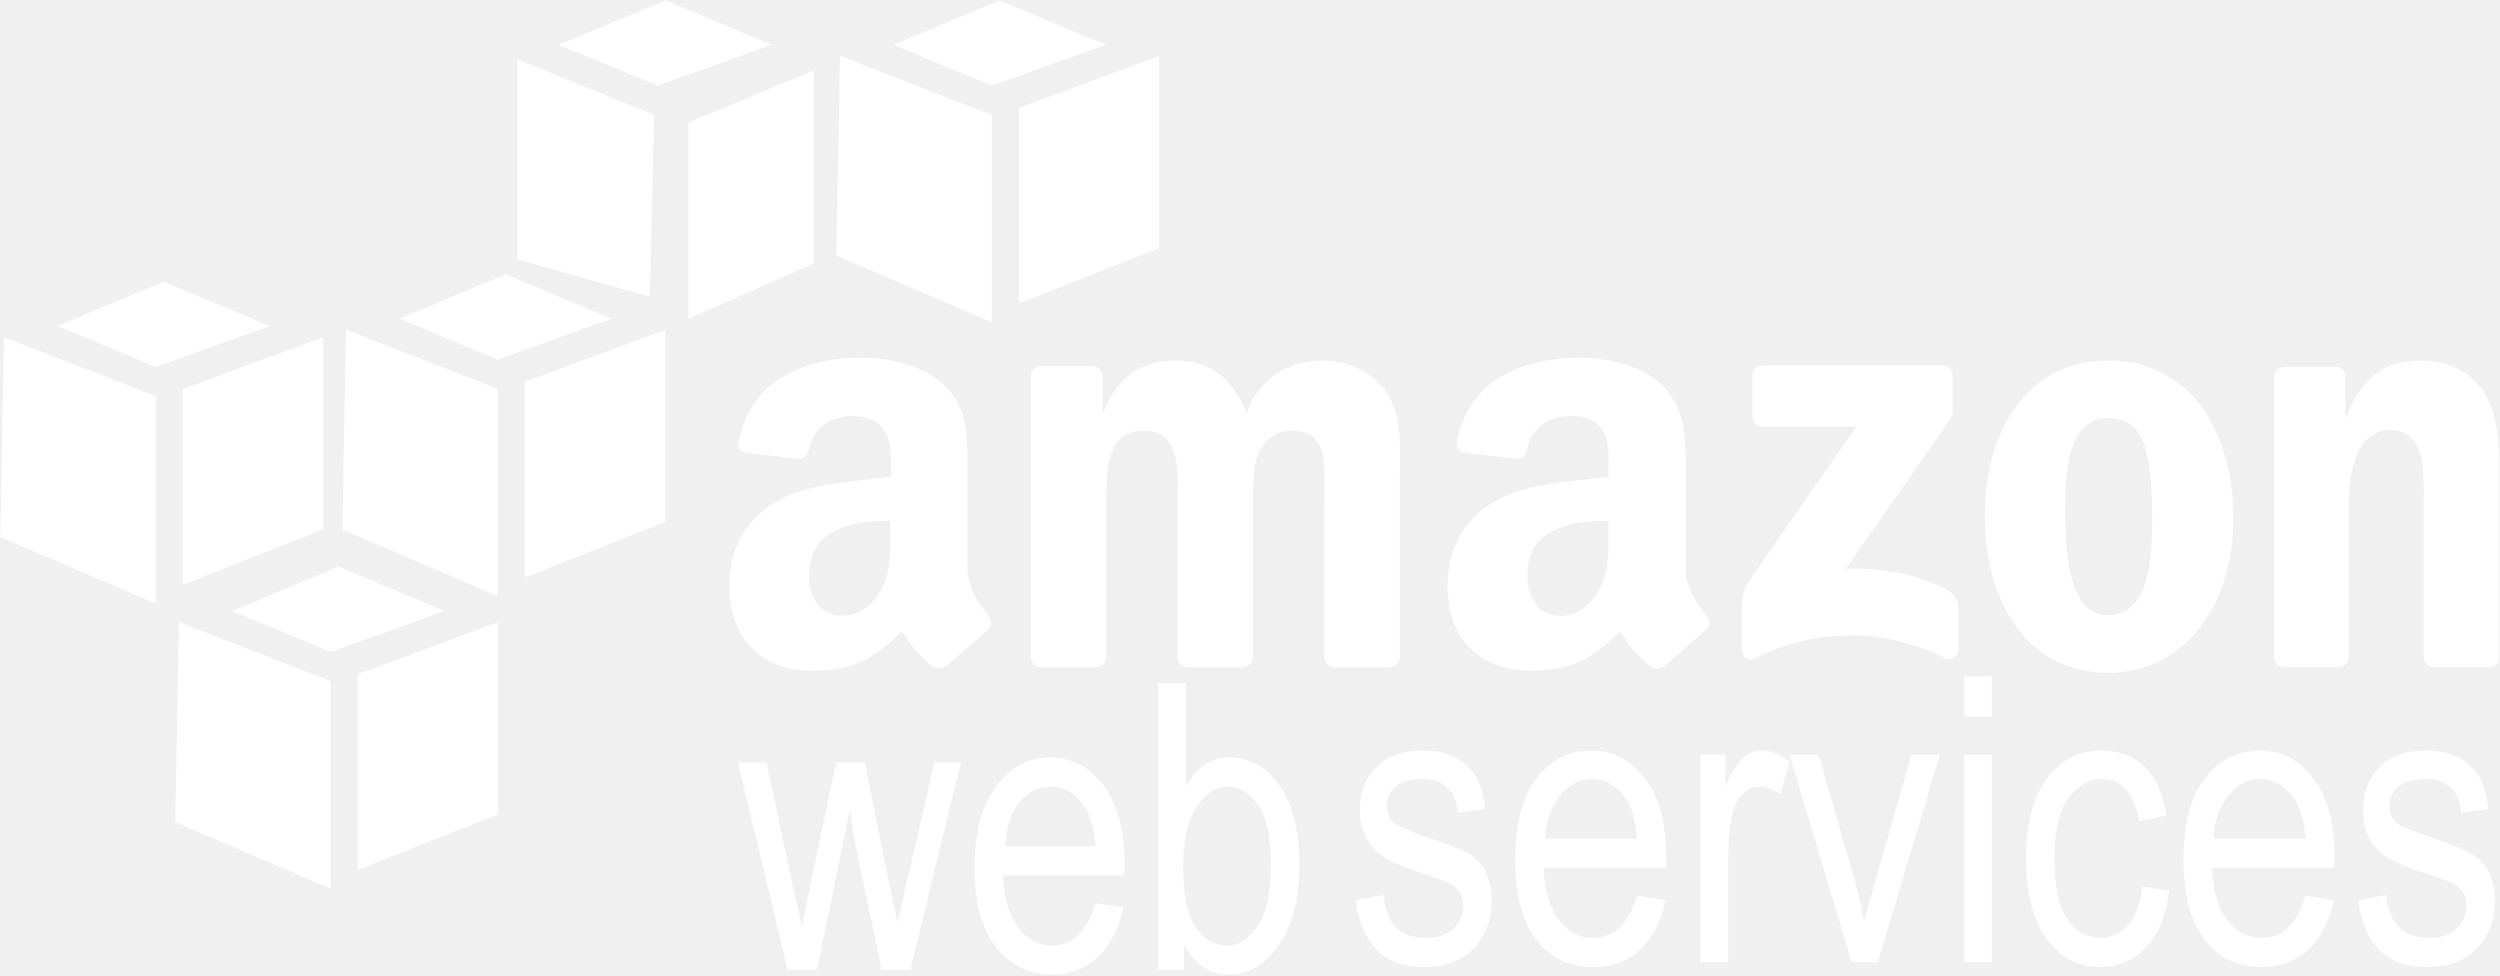
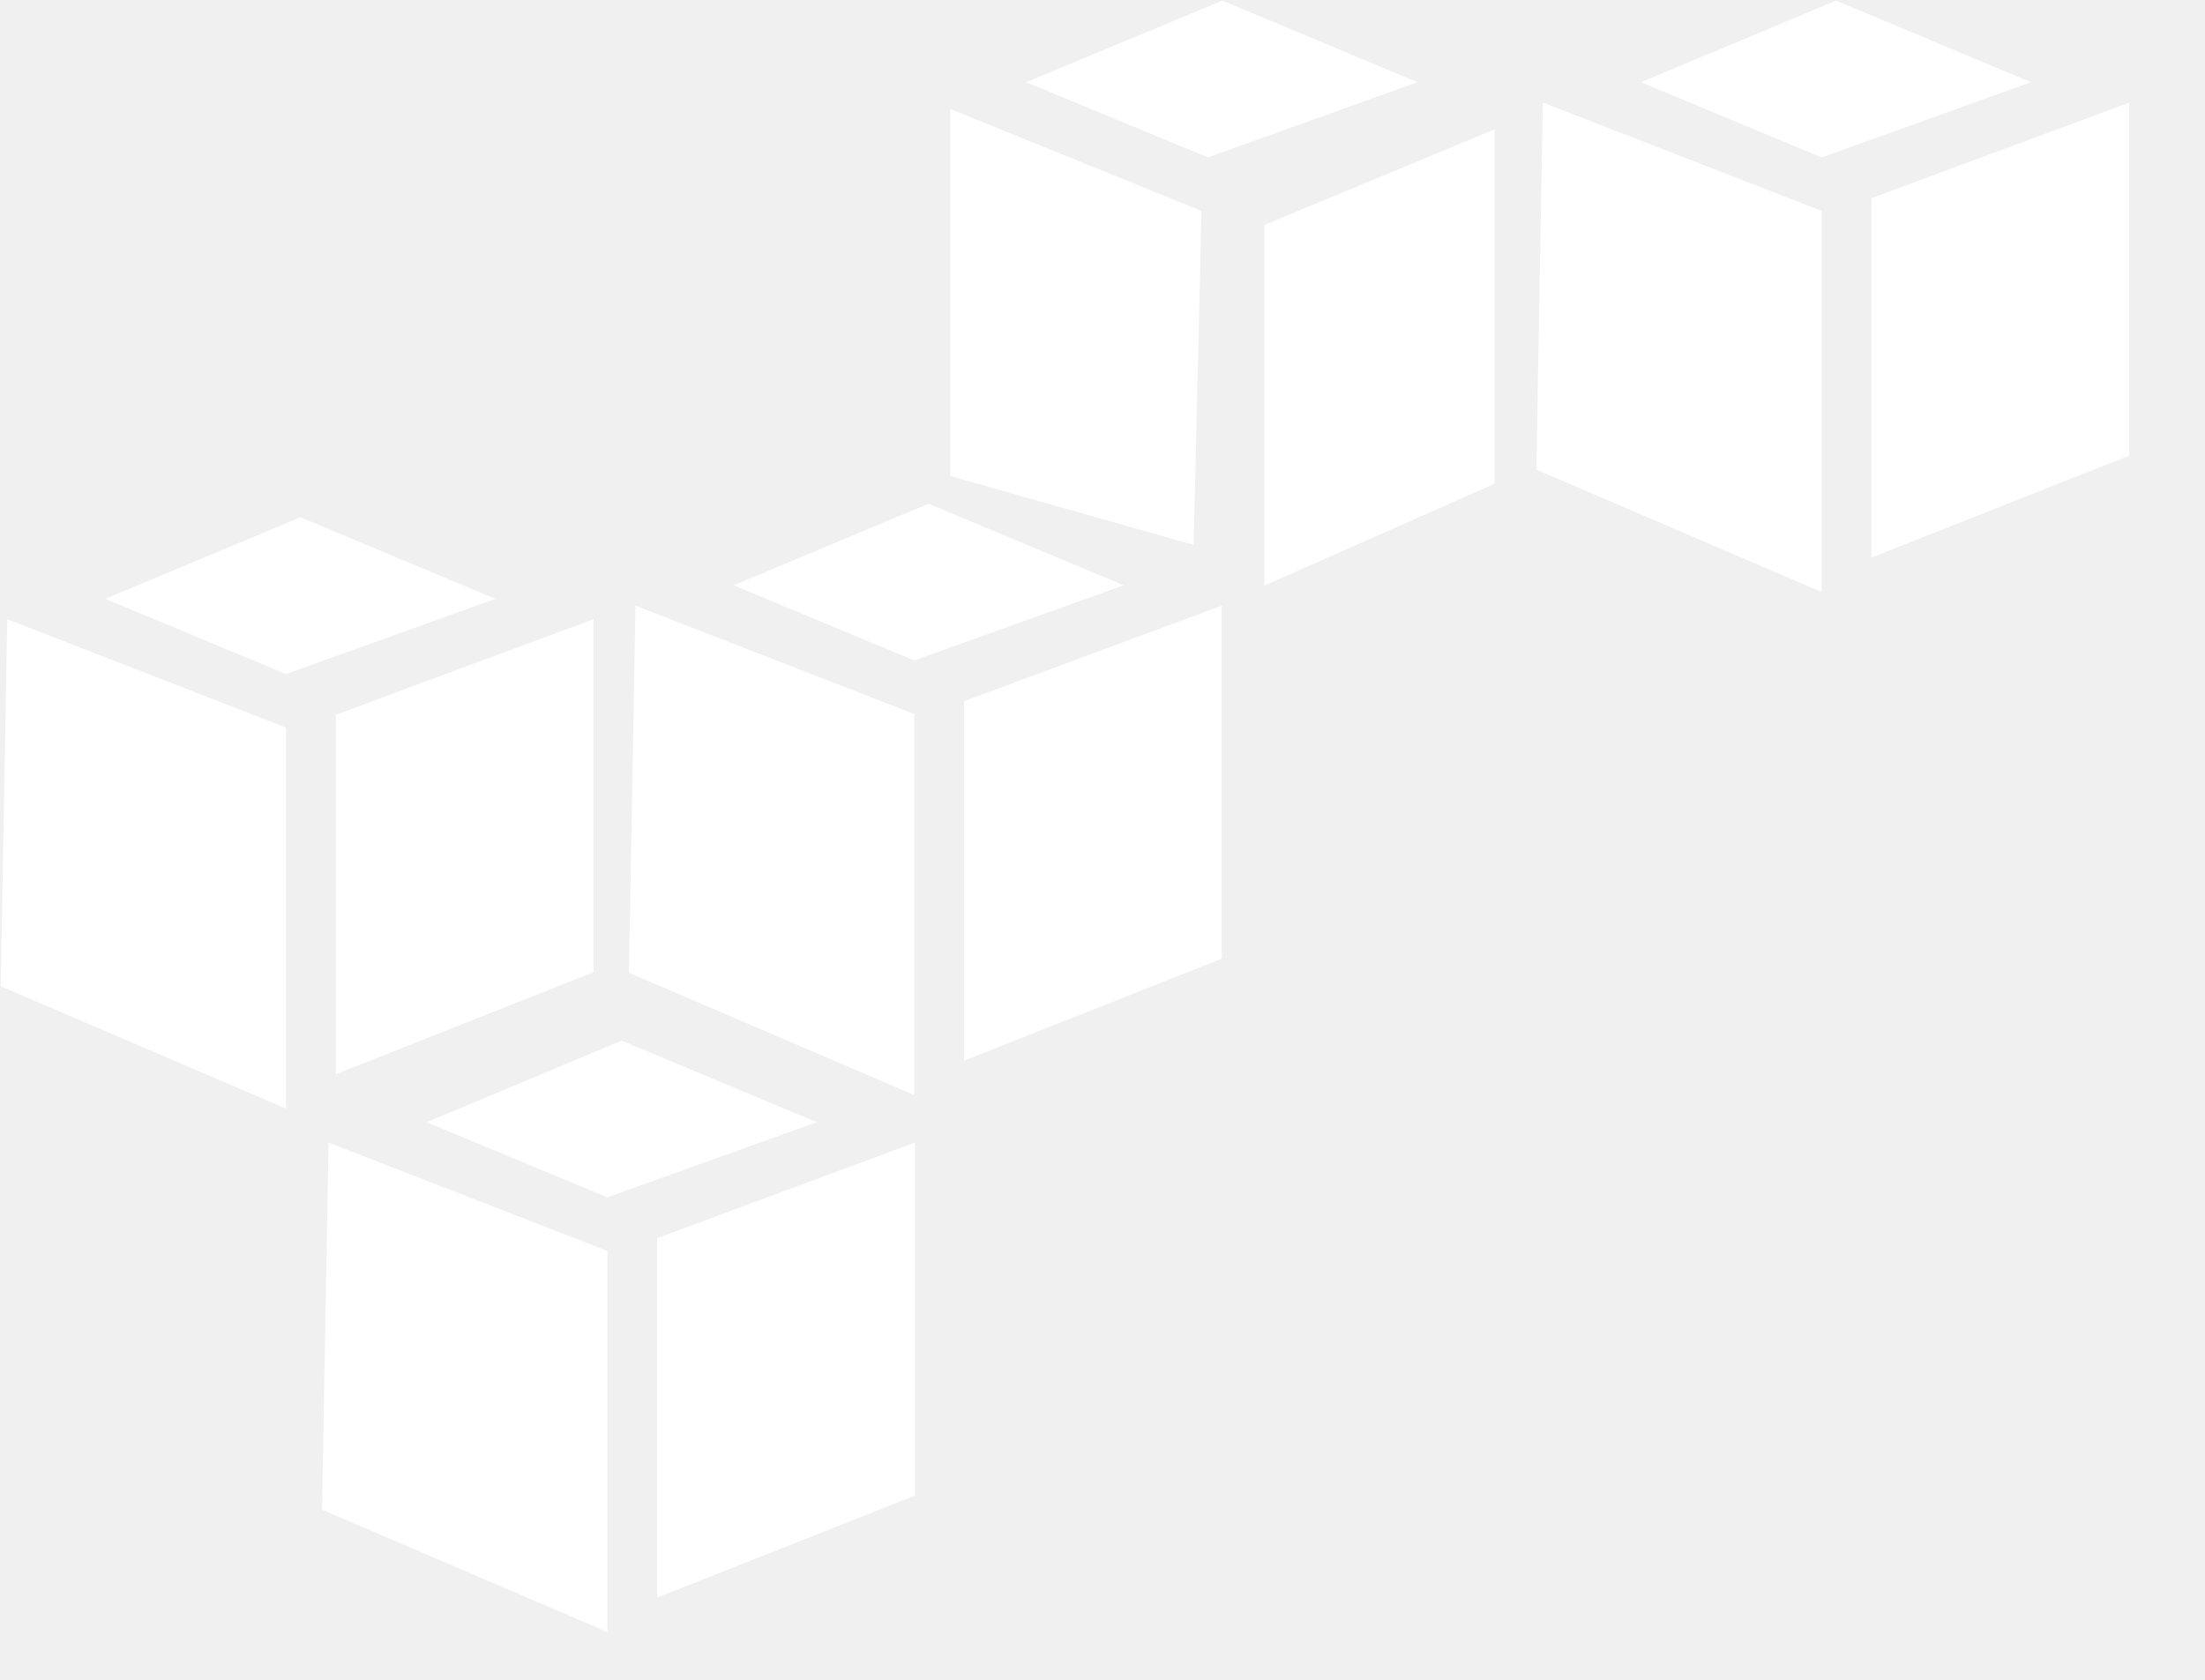
- <svg xmlns="http://www.w3.org/2000/svg" viewBox="0 0 41 16" version="1.1">
-   <g stroke="none" stroke-width="1" fill="none" fill-rule="evenodd">
-     <g fill="#FFFFFF" fill-rule="nonzero">
-       <path d="M14.122,5.867 C13.267,5.867 12.312,6.188 12.112,7.244 C12.091,7.356 12.167,7.41 12.241,7.426 L13.117,7.528 C13.199,7.524 13.254,7.438 13.269,7.357 C13.344,6.994 13.651,6.822 13.994,6.822 C14.179,6.822 14.387,6.884 14.497,7.05 C14.622,7.235 14.613,7.486 14.613,7.699 L14.613,7.824 C14.092,7.882 13.407,7.918 12.919,8.131 C12.356,8.375 11.961,8.871 11.961,9.599 C11.961,10.533 12.548,10.999 13.305,10.999 C13.944,10.999 14.296,10.853 14.789,10.351 C14.952,10.587 15.005,10.695 15.303,10.942 C15.371,10.98 15.456,10.971 15.513,10.92 L15.513,10.931 C15.693,10.772 16.019,10.482 16.203,10.328 C16.276,10.268 16.26,10.17 16.203,10.089 C16.039,9.863 15.864,9.68 15.864,9.258 L15.864,7.859 C15.864,7.266 15.916,6.719 15.478,6.311 C15.133,5.98 14.559,5.867 14.122,5.867 Z M25.901,5.867 C25.045,5.867 24.092,6.188 23.891,7.244 C23.87,7.356 23.946,7.41 24.02,7.426 L24.896,7.528 C24.977,7.524 25.033,7.438 25.048,7.357 C25.123,6.994 25.43,6.822 25.773,6.822 C25.958,6.822 26.166,6.884 26.275,7.05 C26.401,7.235 26.38,7.486 26.38,7.699 L26.38,7.824 C25.86,7.882 25.186,7.918 24.698,8.131 C24.135,8.375 23.74,8.871 23.74,9.599 C23.74,10.533 24.328,10.999 25.084,10.999 C25.722,10.999 26.075,10.853 26.568,10.351 C26.731,10.587 26.783,10.695 27.082,10.942 C27.149,10.977 27.233,10.974 27.292,10.92 L27.292,10.931 C27.472,10.772 27.798,10.482 27.982,10.328 C28.054,10.268 28.038,10.17 27.982,10.089 C27.817,9.863 27.643,9.68 27.643,9.258 L27.643,7.859 C27.643,7.266 27.682,6.719 27.246,6.311 C26.9,5.98 26.338,5.867 25.901,5.867 Z M19.275,5.912 C18.723,5.912 18.313,6.184 18.095,6.766 L18.084,6.766 L18.084,6.163 C18.078,6.077 18.008,6.009 17.92,6.003 L17.079,6.003 C16.982,6.005 16.905,6.08 16.903,6.174 L16.903,10.783 C16.911,10.868 16.98,10.935 17.067,10.943 L17.967,10.943 C18.063,10.942 18.141,10.866 18.142,10.772 L18.142,8.325 C18.142,7.792 18.115,7.062 18.761,7.062 C19.399,7.062 19.311,7.812 19.311,8.325 L19.311,10.772 C19.311,10.859 19.383,10.937 19.474,10.943 L20.374,10.943 C20.47,10.942 20.548,10.866 20.549,10.772 L20.549,8.325 C20.549,8.063 20.538,7.682 20.631,7.449 C20.724,7.216 20.951,7.062 21.169,7.062 C21.429,7.062 21.628,7.151 21.695,7.46 C21.737,7.645 21.718,8.132 21.718,8.325 L21.718,10.772 C21.718,10.859 21.791,10.937 21.882,10.943 L22.781,10.943 C22.878,10.942 22.956,10.866 22.957,10.772 L22.957,7.859 C22.957,7.364 23.008,6.802 22.723,6.413 C22.471,6.065 22.06,5.913 21.683,5.913 C21.154,5.913 20.663,6.184 20.445,6.766 C20.193,6.184 19.837,5.912 19.275,5.912 Z M34.572,5.912 C33.272,5.912 32.55,7.026 32.55,8.462 C32.55,9.888 33.264,11.034 34.572,11.034 C35.83,11.034 36.628,9.914 36.628,8.507 C36.628,7.053 35.905,5.912 34.572,5.912 Z M39.701,5.912 C39.08,5.912 38.725,6.215 38.474,6.845 L38.463,6.845 L38.463,6.14 C38.447,6.068 38.378,6.019 38.299,6.014 L37.469,6.014 C37.38,6.012 37.305,6.076 37.294,6.162 L37.294,10.771 C37.296,10.861 37.366,10.934 37.458,10.942 L38.346,10.942 C38.442,10.941 38.52,10.865 38.521,10.771 L38.521,8.29 C38.521,7.979 38.548,7.696 38.673,7.414 C38.774,7.191 38.969,7.05 39.187,7.05 C39.807,7.05 39.748,7.786 39.748,8.29 L39.748,10.794 C39.76,10.875 39.828,10.937 39.912,10.942 L40.811,10.942 C40.9,10.942 40.976,10.877 40.987,10.794 L40.987,7.892 C40.987,7.446 40.988,6.826 40.753,6.458 C40.501,6.061 40.103,5.912 39.701,5.912 Z M28.904,5.992 C28.813,5.992 28.741,6.063 28.74,6.163 L28.74,6.823 C28.741,6.921 28.811,6.993 28.904,6.994 L30.446,6.994 L28.682,9.532 C28.574,9.695 28.565,9.881 28.565,9.987 L28.565,10.658 C28.565,10.755 28.673,10.861 28.775,10.806 C29.781,10.272 30.986,10.319 31.895,10.795 C32.006,10.854 32.118,10.744 32.118,10.647 L32.118,9.941 C32.112,9.835 32.05,9.74 31.954,9.691 C31.438,9.402 30.839,9.313 30.271,9.327 L31.802,7.141 C31.944,6.945 32.023,6.827 32.024,6.732 L32.024,6.163 C32.024,6.065 31.955,5.992 31.86,5.992 L28.904,5.992 Z M34.572,6.857 C34.857,6.857 35.067,6.981 35.168,7.301 C35.284,7.67 35.296,8.131 35.296,8.519 C35.296,9.11 35.268,10.089 34.572,10.089 C33.868,10.089 33.871,8.877 33.871,8.314 C33.871,7.752 33.909,6.857 34.572,6.857 Z M14.601,8.541 L14.601,8.735 C14.601,9.085 14.614,9.379 14.437,9.691 C14.295,9.944 14.07,10.1 13.818,10.1 C13.474,10.1 13.269,9.829 13.269,9.441 C13.269,8.675 13.952,8.541 14.601,8.541 Z M26.38,8.541 L26.38,8.735 C26.38,9.085 26.393,9.379 26.216,9.691 C26.073,9.944 25.85,10.1 25.597,10.1 C25.253,10.1 25.048,9.829 25.048,9.441 C25.048,8.675 25.73,8.541 26.38,8.541 Z" />
-       <path d="M32.211,11.091 L32.211,11.751 L32.667,11.751 L32.667,11.091 L32.211,11.091 Z M18.995,11.204 L18.995,15.905 L19.416,15.905 L19.416,15.484 C19.505,15.65 19.607,15.775 19.731,15.859 C19.855,15.943 19.996,15.984 20.152,15.984 C20.461,15.984 20.727,15.831 20.958,15.518 C21.189,15.205 21.309,14.752 21.309,14.175 C21.309,13.797 21.259,13.484 21.157,13.219 C21.055,12.954 20.918,12.757 20.748,12.627 C20.577,12.497 20.384,12.422 20.175,12.422 C20.031,12.421 19.889,12.46 19.766,12.536 C19.645,12.612 19.546,12.735 19.451,12.889 L19.451,11.204 L18.995,11.204 Z M23.319,12.309 C23.002,12.309 22.75,12.4 22.571,12.582 C22.392,12.763 22.302,12.997 22.302,13.287 C22.302,13.456 22.341,13.599 22.407,13.731 C22.473,13.864 22.569,13.971 22.687,14.05 C22.807,14.129 23.046,14.233 23.4,14.346 C23.645,14.423 23.792,14.488 23.856,14.539 C23.949,14.614 23.996,14.712 23.996,14.847 C23.996,15.002 23.941,15.132 23.832,15.233 C23.724,15.335 23.574,15.381 23.377,15.381 C23.179,15.381 23.017,15.327 22.898,15.21 C22.779,15.094 22.714,14.916 22.687,14.675 L22.232,14.766 C22.334,15.497 22.708,15.859 23.353,15.859 C23.697,15.859 23.961,15.764 24.16,15.563 C24.359,15.363 24.463,15.092 24.463,14.766 C24.463,14.591 24.431,14.439 24.37,14.311 C24.308,14.184 24.223,14.089 24.113,14.016 C24.001,13.942 23.754,13.844 23.376,13.72 C23.102,13.626 22.941,13.558 22.886,13.515 C22.793,13.443 22.745,13.345 22.745,13.219 C22.745,13.091 22.789,12.983 22.886,12.901 C22.982,12.819 23.132,12.775 23.33,12.775 C23.678,12.775 23.873,12.962 23.914,13.333 L24.358,13.265 C24.328,13.03 24.275,12.844 24.194,12.718 C24.114,12.592 23.995,12.486 23.844,12.411 C23.693,12.336 23.519,12.309 23.319,12.309 Z M26.112,12.309 C25.746,12.309 25.438,12.455 25.2,12.764 C24.962,13.073 24.849,13.52 24.849,14.107 C24.849,14.673 24.964,15.116 25.2,15.416 C25.436,15.716 25.742,15.86 26.123,15.86 C26.426,15.86 26.678,15.771 26.883,15.587 C27.088,15.402 27.237,15.13 27.315,14.767 L26.847,14.687 C26.713,15.153 26.466,15.381 26.123,15.382 C25.904,15.382 25.726,15.291 25.573,15.097 C25.421,14.903 25.335,14.614 25.316,14.232 L27.326,14.232 L27.326,14.073 C27.326,13.498 27.209,13.067 26.975,12.764 C26.743,12.46 26.46,12.309 26.112,12.309 Z M28.881,12.309 C28.772,12.309 28.676,12.345 28.589,12.422 C28.501,12.5 28.402,12.661 28.297,12.9 L28.297,12.376 L27.888,12.376 L27.888,15.779 L28.344,15.779 L28.344,14.004 C28.344,13.757 28.367,13.518 28.425,13.298 C28.458,13.172 28.52,13.073 28.601,13.003 C28.681,12.932 28.773,12.9 28.87,12.9 C28.977,12.9 29.084,12.942 29.197,13.026 L29.349,12.491 C29.189,12.367 29.033,12.309 28.881,12.309 Z M34.466,12.309 C34.105,12.309 33.808,12.456 33.578,12.753 C33.349,13.048 33.227,13.493 33.227,14.084 C33.227,14.671 33.35,15.115 33.578,15.415 C33.806,15.715 34.091,15.859 34.443,15.859 C34.733,15.859 34.983,15.754 35.191,15.541 C35.398,15.327 35.524,15.013 35.576,14.608 L35.132,14.539 C35.099,14.829 35.021,15.038 34.898,15.177 C34.775,15.314 34.627,15.381 34.454,15.381 C34.233,15.381 34.046,15.281 33.905,15.074 C33.764,14.867 33.694,14.535 33.694,14.072 C33.694,13.624 33.769,13.3 33.917,13.093 C34.064,12.887 34.252,12.775 34.477,12.775 C34.628,12.775 34.756,12.832 34.863,12.946 C34.971,13.059 35.042,13.24 35.085,13.469 L35.529,13.378 C35.476,13.02 35.358,12.749 35.167,12.57 C34.976,12.391 34.745,12.309 34.466,12.309 Z M37.072,12.309 C36.707,12.309 36.399,12.455 36.161,12.764 C35.922,13.073 35.81,13.52 35.81,14.107 C35.81,14.673 35.925,15.116 36.161,15.416 C36.397,15.716 36.702,15.86 37.084,15.86 C37.386,15.86 37.638,15.771 37.843,15.587 C38.048,15.402 38.197,15.13 38.275,14.767 L37.808,14.687 C37.674,15.153 37.437,15.381 37.095,15.382 C36.877,15.382 36.687,15.291 36.534,15.097 C36.382,14.903 36.296,14.614 36.277,14.232 L38.287,14.232 L38.287,14.073 C38.287,13.498 38.17,13.067 37.936,12.764 C37.704,12.46 37.421,12.309 37.072,12.309 Z M39.772,12.309 C39.454,12.309 39.203,12.4 39.024,12.582 C38.844,12.763 38.755,12.997 38.755,13.287 C38.755,13.456 38.782,13.599 38.848,13.731 C38.914,13.864 39.009,13.971 39.129,14.05 C39.248,14.129 39.487,14.233 39.841,14.346 C40.086,14.423 40.245,14.488 40.309,14.539 C40.402,14.614 40.449,14.712 40.449,14.847 C40.449,15.002 40.394,15.132 40.285,15.233 C40.178,15.335 40.027,15.381 39.83,15.381 C39.632,15.381 39.469,15.327 39.351,15.21 C39.232,15.094 39.155,14.916 39.128,14.675 L38.673,14.766 C38.775,15.497 39.149,15.859 39.794,15.859 C40.139,15.859 40.413,15.764 40.613,15.563 C40.812,15.363 40.916,15.092 40.916,14.766 C40.916,14.591 40.884,14.439 40.823,14.311 C40.761,14.184 40.665,14.089 40.554,14.016 C40.443,13.942 40.207,13.844 39.829,13.72 C39.555,13.626 39.382,13.558 39.327,13.515 C39.233,13.443 39.186,13.345 39.186,13.219 C39.186,13.091 39.241,12.983 39.338,12.901 C39.435,12.819 39.585,12.775 39.782,12.775 C40.131,12.775 40.326,12.962 40.366,13.333 L40.811,13.265 C40.78,13.03 40.728,12.844 40.647,12.718 C40.561,12.586 40.44,12.48 40.296,12.411 C40.146,12.336 39.971,12.309 39.772,12.309 Z M29.348,12.377 L30.365,15.78 L30.797,15.78 L31.814,12.377 L31.347,12.377 L30.751,14.459 C30.678,14.711 30.615,14.929 30.575,15.108 C30.525,14.882 30.478,14.644 30.411,14.414 L29.827,12.377 L29.348,12.377 Z M32.211,12.377 L32.211,15.78 L32.667,15.78 L32.667,12.377 L32.211,12.377 Z M17.231,12.422 C16.869,12.422 16.578,12.58 16.343,12.889 C16.107,13.198 15.98,13.645 15.98,14.232 C15.98,14.797 16.097,15.229 16.331,15.529 C16.565,15.829 16.877,15.984 17.254,15.984 C17.554,15.984 17.799,15.885 18.002,15.7 C18.205,15.515 18.345,15.244 18.423,14.88 L17.967,14.812 C17.834,15.277 17.593,15.505 17.254,15.506 C17.038,15.506 16.856,15.416 16.705,15.222 C16.554,15.027 16.466,14.739 16.448,14.357 L18.434,14.357 L18.446,14.197 C18.446,13.623 18.326,13.18 18.095,12.877 C17.864,12.574 17.575,12.422 17.231,12.422 Z M12.101,12.502 L12.919,15.905 L13.398,15.905 L13.936,13.287 L14.029,13.868 L14.461,15.905 L14.929,15.905 L15.759,12.502 L15.326,12.502 L14.87,14.471 L14.719,15.131 L14.578,14.471 L14.181,12.502 L13.714,12.502 L13.293,14.494 L13.153,15.199 L12.989,14.471 L12.569,12.502 L12.101,12.502 L12.101,12.502 Z M26.1,12.775 C26.327,12.775 26.514,12.882 26.66,13.094 C26.761,13.239 26.827,13.459 26.847,13.754 L25.34,13.754 C25.354,13.455 25.441,13.224 25.585,13.048 C25.73,12.871 25.896,12.775 26.1,12.775 Z M37.061,12.775 C37.287,12.775 37.474,12.882 37.621,13.094 C37.722,13.239 37.788,13.459 37.808,13.754 L36.301,13.754 C36.315,13.455 36.402,13.224 36.546,13.048 C36.69,12.872 36.856,12.775 37.061,12.775 Z M17.231,12.9 C17.455,12.9 17.635,13.007 17.78,13.219 C17.88,13.364 17.946,13.585 17.967,13.879 L16.483,13.879 C16.497,13.58 16.573,13.338 16.717,13.162 C16.859,12.986 17.028,12.9 17.231,12.9 Z M20.129,12.9 C20.331,12.9 20.504,13.01 20.643,13.219 C20.782,13.428 20.841,13.751 20.841,14.198 C20.841,14.633 20.776,14.958 20.631,15.177 C20.487,15.396 20.315,15.507 20.129,15.507 C19.992,15.507 19.867,15.462 19.755,15.37 C19.642,15.279 19.559,15.147 19.497,14.972 C19.436,14.797 19.404,14.527 19.404,14.175 C19.404,13.76 19.48,13.45 19.626,13.23 C19.772,13.011 19.942,12.9 20.129,12.9 Z" />
-       <path d="M5.551,9.292 L3.81,10.021 L5.422,10.692 L7.292,10.021 L5.551,9.292 Z M2.934,10.203 L2.875,13.481 L5.422,14.573 L5.422,11.17 L2.934,10.203 Z M8.169,10.203 L5.867,11.056 L5.867,14.266 L8.169,13.355 L8.169,10.203 Z M10.915,0.006 L9.162,0.734 L10.786,1.405 L12.656,0.734 L10.915,0.006 Z M8.484,0.973 L8.484,4.251 L10.657,4.866 L10.728,1.884 L8.484,0.973 Z M13.345,1.155 L11.289,2.009 L11.289,5.23 L13.345,4.319 L13.345,1.155 Z M2.682,4.619 L0.941,5.347 L2.554,6.019 L4.423,5.347 L2.682,4.619 Z M0.065,5.529 L0.006,8.807 L2.554,9.899 L2.554,6.496 L0.065,5.529 Z M5.3,5.529 L2.998,6.383 L2.998,9.592 L5.3,8.682 L5.3,5.529 Z M8.291,4.498 L6.55,5.226 L8.163,5.898 L10.032,5.226 L8.291,4.498 Z M5.674,5.408 L5.615,8.686 L8.163,9.779 L8.163,6.376 L5.674,5.408 Z M10.909,5.408 L8.607,6.262 L8.607,9.471 L10.909,8.561 L10.909,5.408 Z M16.393,0.006 L14.652,0.734 L16.264,1.405 L18.134,0.734 L16.393,0.006 Z M13.776,0.916 L13.717,4.194 L16.264,5.286 L16.264,1.884 L13.776,0.916 Z M19.011,0.916 L16.709,1.77 L16.709,4.979 L19.011,4.068 L19.011,0.916 Z" />
-     </g>
-   </g>
+ <svg xmlns="http://www.w3.org/2000/svg" viewBox="0 0 21 16" version="1.1">
+   <path d="M5.921,9.912 L4.064,10.689 L5.784,11.405 L7.778,10.689 L5.921,9.912 Z M3.129,10.883 L3.067,14.379 L5.784,15.545 L5.784,11.915 L3.129,10.883 Z M8.713,10.883 L6.258,11.794 L6.258,15.217 L8.713,14.246 L8.713,10.883 Z M11.642,0.006 L9.772,0.783 L11.505,1.499 L13.499,0.783 L11.642,0.006 Z M9.05,1.038 L9.05,4.534 L11.368,5.19 L11.443,2.009 L9.05,1.038 Z M14.235,1.232 L12.041,2.143 L12.041,5.578 L14.235,4.607 L14.235,1.232 Z M2.861,4.927 L1.004,5.704 L2.724,6.42 L4.718,5.704 L2.861,4.927 Z M0.069,5.898 L0.007,9.394 L2.724,10.559 L2.724,6.93 L0.069,5.898 Z M5.653,5.898 L3.198,6.808 L3.198,10.232 L5.653,9.26 L5.653,5.898 Z M8.844,4.798 L6.987,5.575 L8.707,6.291 L10.701,5.575 L8.844,4.798 Z M6.052,5.769 L5.99,9.265 L8.707,10.43 L8.707,6.801 L6.052,5.769 Z M11.636,5.769 L9.181,6.679 L9.181,10.103 L11.636,9.131 L11.636,5.769 Z M17.486,0.006 L15.629,0.783 L17.349,1.499 L19.343,0.783 L17.486,0.006 Z M14.694,0.977 L14.632,4.473 L17.349,5.639 L17.349,2.009 L14.694,0.977 Z M20.278,0.977 L17.823,1.888 L17.823,5.311 L20.278,4.34 L20.278,0.977 Z" fill="#FFFFFF" fill-rule="nonzero" />
</svg>
